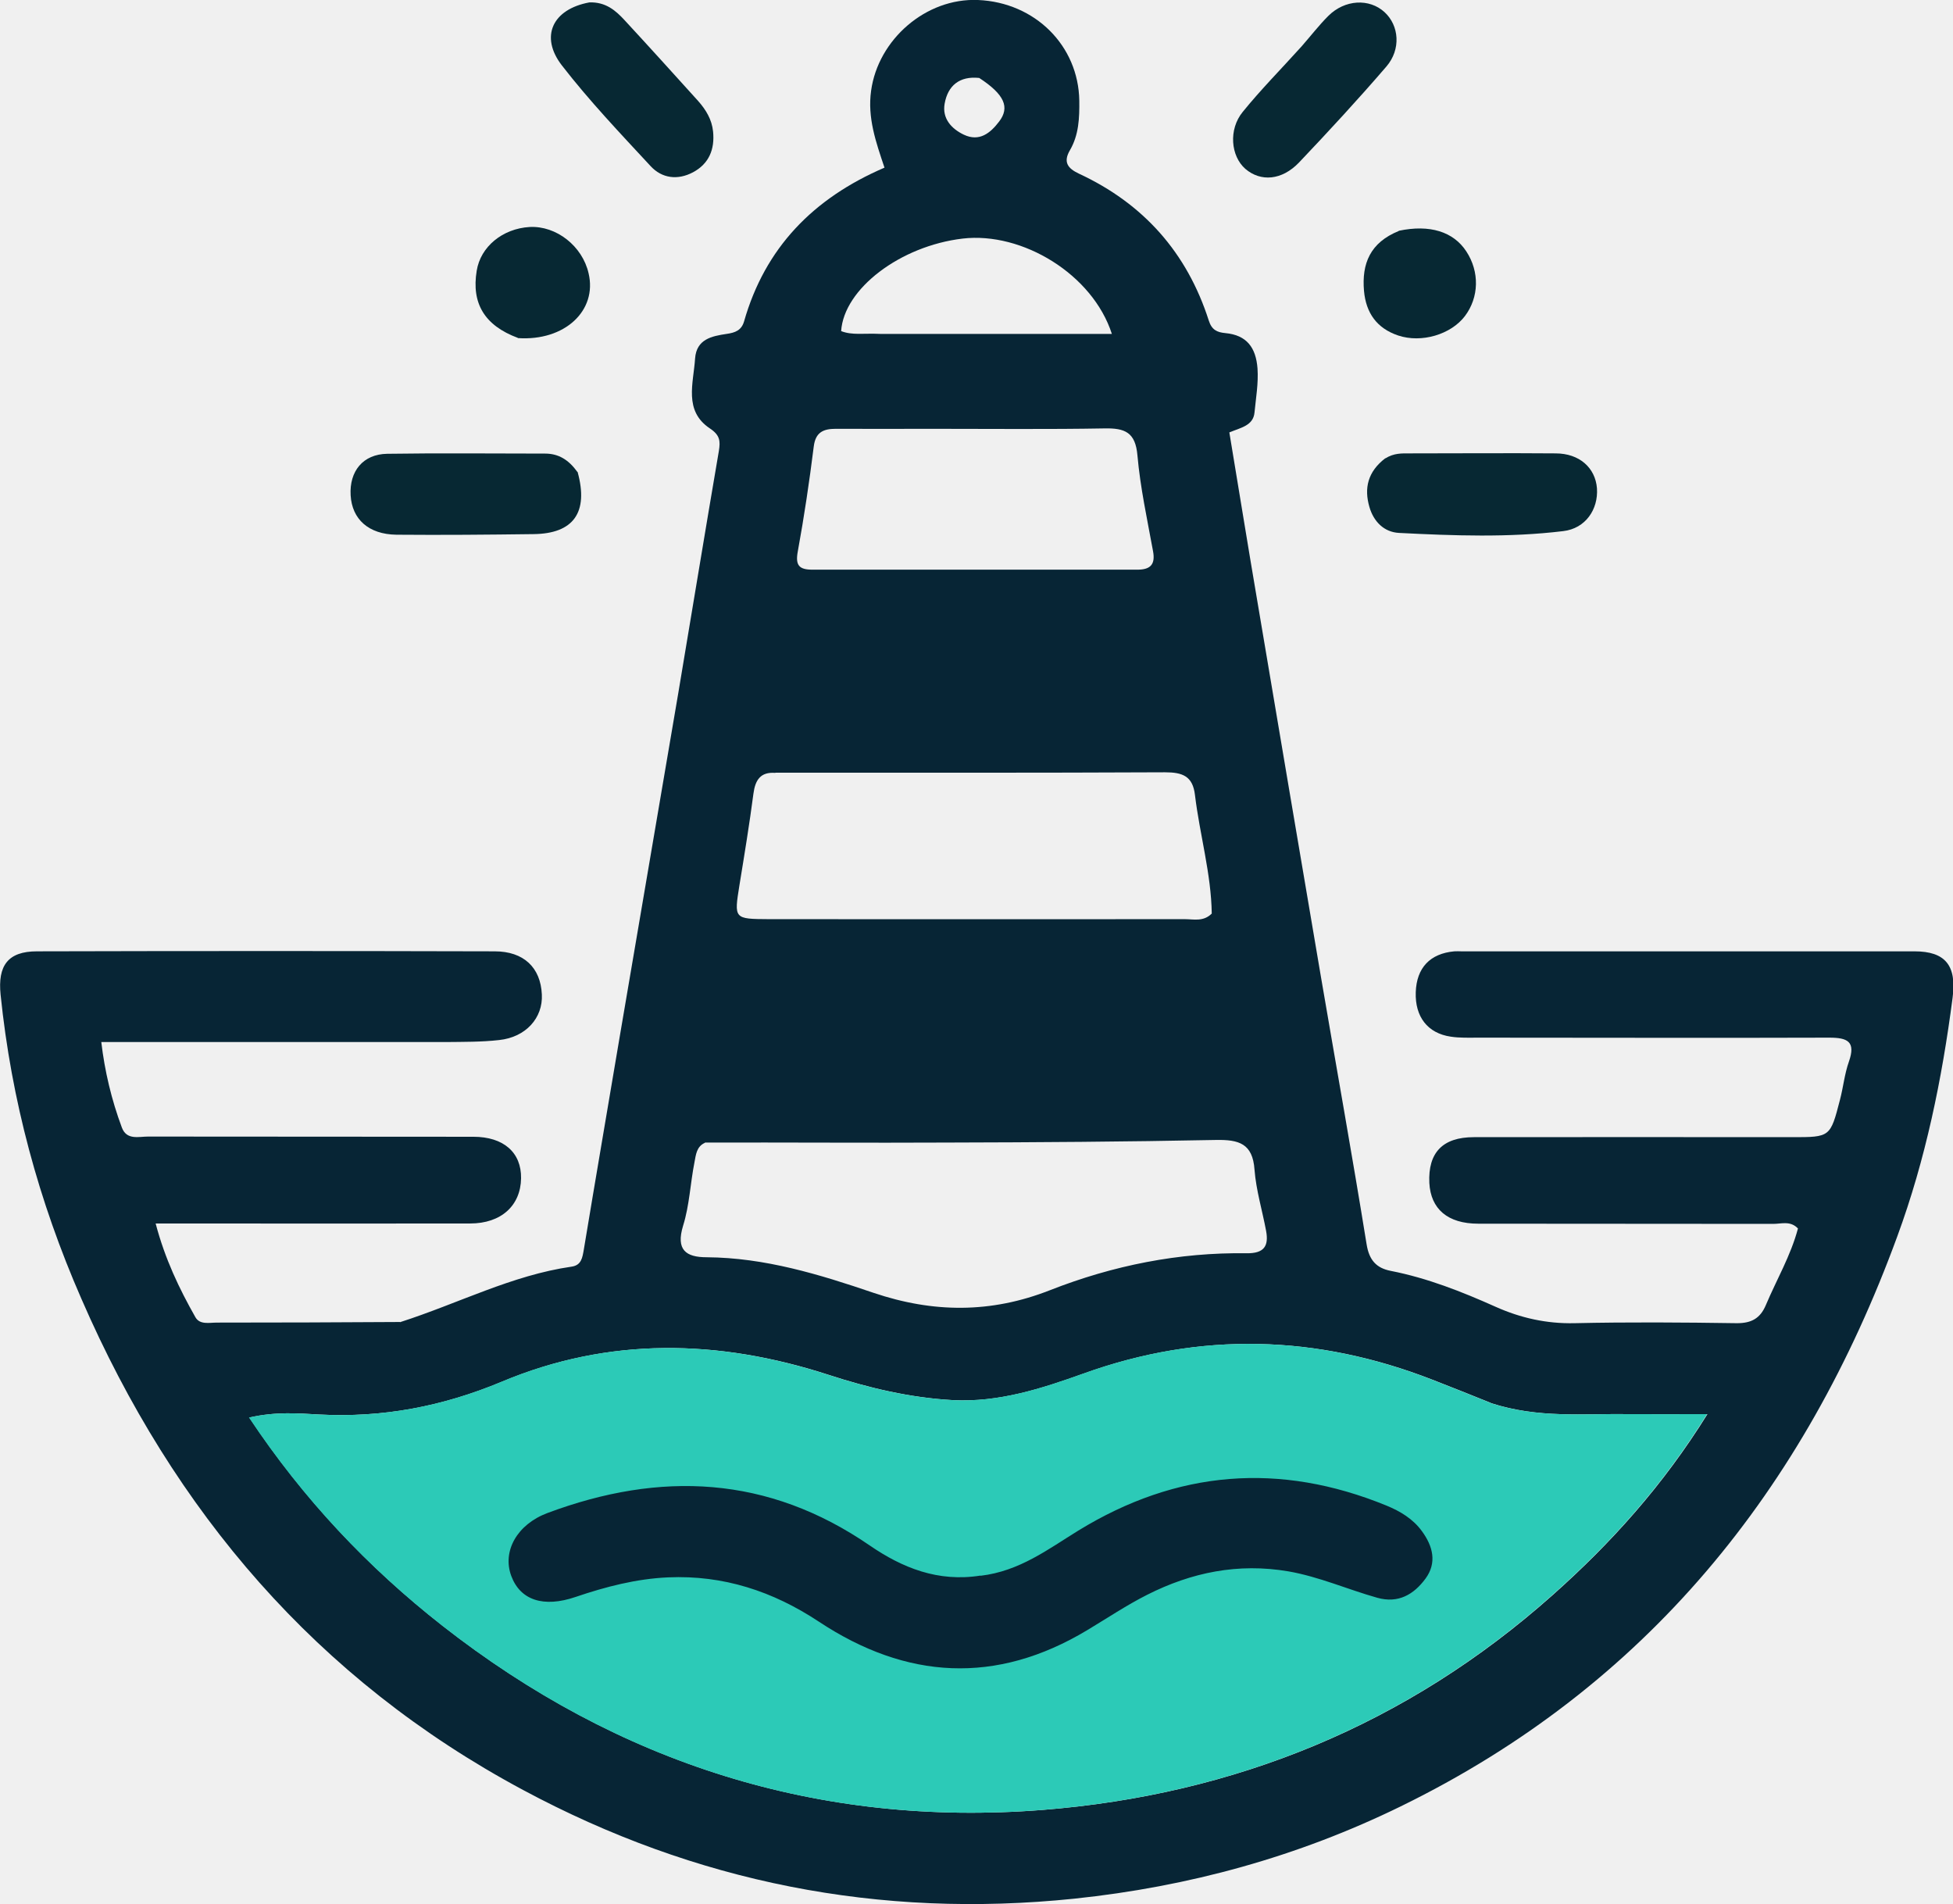
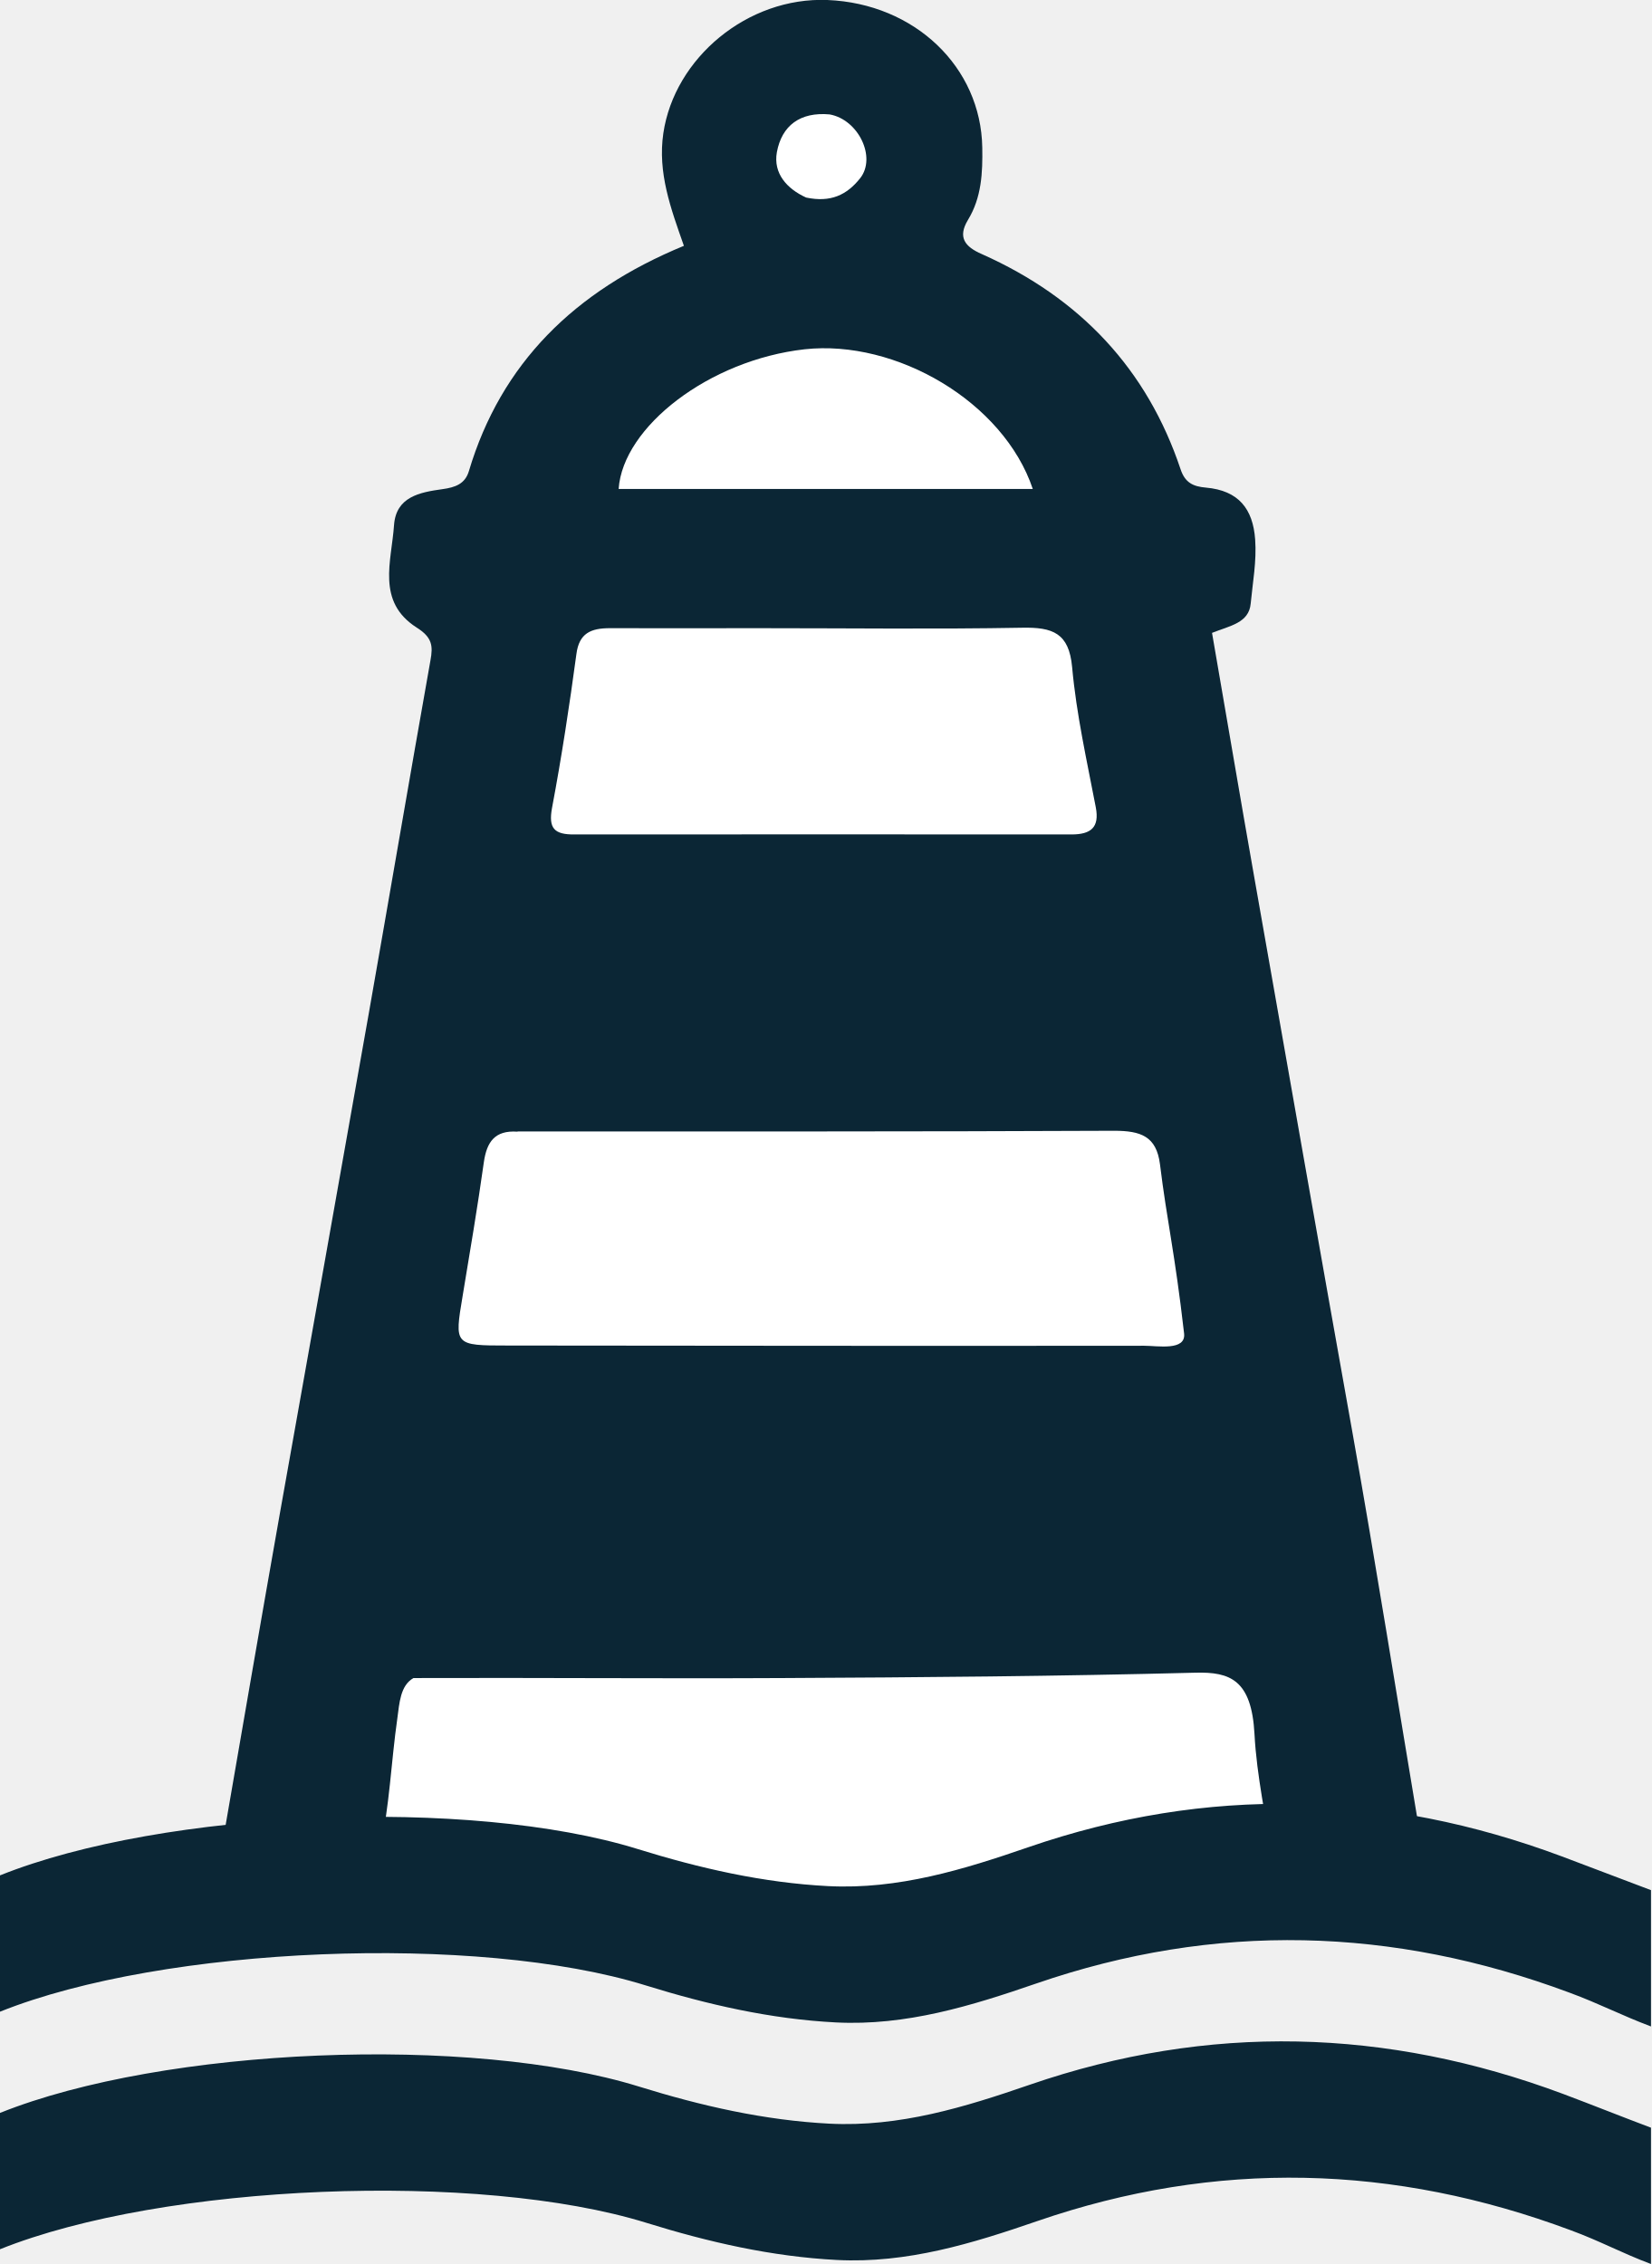
- <svg xmlns="http://www.w3.org/2000/svg" id="Layer_2" data-name="Layer 2" viewBox="0 0 97.75 95.28">
+ <svg xmlns="http://www.w3.org/2000/svg" id="Layer_2" data-name="Layer 2" viewBox="0 0 73.88 101.31">
  <defs>
    <style>
      .cls-1 {
-         fill: #2ccab7;
+         fill: #fff;
      }

      .cls-2 {
-         fill: #072535;
-       }
- 
-       .cls-3 {
-         fill: #072833;
+         fill: #0b2635;
      }
    </style>
  </defs>
  <g id="Layer_1-2" data-name="Layer 1">
-     <path class="cls-2" d="m20.02,66.17c2.93-.94,5.6-2.35,8.59-2.78.49-.07.54-.45.61-.85.6-3.62,1.22-7.23,1.83-10.85.96-5.67,1.94-11.34,2.9-17.01.68-4.04,1.34-8.08,2.03-12.11.08-.5.06-.79-.45-1.13-1.32-.88-.82-2.26-.74-3.5.07-.97.84-1.12,1.58-1.23.43-.06.74-.18.87-.62,1.05-3.68,3.45-6.16,7.03-7.7-.43-1.28-.86-2.5-.67-3.85C43.95,1.98,46.34-.11,48.95,0c2.86.12,5.03,2.29,5.07,5.04.01.86-.02,1.71-.47,2.48-.35.6-.1.91.45,1.17,3.23,1.5,5.41,3.95,6.5,7.35.15.47.41.59.83.63,1.07.1,1.53.72,1.61,1.77.05.75-.08,1.47-.15,2.2-.06.66-.68.76-1.26,1,.47,2.82.92,5.63,1.4,8.44,1.06,6.28,2.12,12.56,3.19,18.84.76,4.45,1.56,8.9,2.28,13.35.13.81.5,1.19,1.2,1.33,1.84.36,3.56,1.04,5.26,1.8,1.25.56,2.55.85,3.94.82,2.71-.06,5.43-.04,8.14,0,.72,0,1.16-.24,1.44-.9.54-1.28,1.25-2.48,1.61-3.84-.38-.4-.83-.23-1.23-.23-4.92-.01-9.85,0-14.77-.01-1.54,0-2.38-.74-2.45-2.04-.07-1.51.66-2.29,2.23-2.29,5.31-.01,10.62,0,15.94,0,1.89,0,1.9,0,2.38-1.86.17-.64.23-1.3.45-1.92.35-1-.06-1.2-.98-1.2-5.85.02-11.71,0-17.56,0-.46,0-.94.02-1.39-.05-1.16-.17-1.79-1-1.75-2.22.04-1.23.72-1.94,1.93-2.05.12-.01.23,0,.35,0,7.56,0,15.12,0,22.68,0,1.55,0,2.12.71,1.91,2.32-.53,4.08-1.35,8.09-2.77,11.95-4.64,12.67-12.57,22.52-24.85,28.52-5.15,2.52-10.61,4.02-16.34,4.62-9.77,1.01-18.96-.81-27.59-5.44-10.32-5.53-17.48-13.93-22.11-24.59C1.94,60.12.57,55.06.03,49.78c-.15-1.46.37-2.17,1.82-2.17,7.64-.02,15.28-.02,22.91,0,1.45,0,2.3.81,2.36,2.16.06,1.17-.8,2.14-2.14,2.28-.88.1-1.78.09-2.67.1-5.7,0-11.39,0-17.24,0,.17,1.45.51,2.89,1.03,4.28.24.64.84.45,1.31.45,5.43.01,10.86,0,16.28.01,1.52,0,2.41.79,2.39,2.08-.02,1.36-.99,2.26-2.55,2.26-4.73.01-9.46,0-14.19,0-.46,0-.91,0-1.55,0,.47,1.78,1.18,3.26,1.99,4.69.22.39.7.27,1.07.27,3.02,0,6.05-.01,9.17-.03m54.6,4.05c-.97-.39-1.94-.78-2.92-1.16-5.78-2.25-11.6-2.42-17.46-.31-2.12.76-4.25,1.45-6.55,1.33-2.14-.12-4.21-.61-6.23-1.27-5.49-1.78-10.98-1.9-16.34.35-2.97,1.24-5.97,1.81-9.15,1.64-1.06-.06-2.14-.15-3.49.15,2.72,4.09,5.95,7.5,9.66,10.41,8.81,6.9,18.87,10.1,30.03,9.23,9.64-.76,18.26-4.27,25.55-10.76,2.91-2.59,5.5-5.45,7.74-9.05-1.58,0-2.77.01-3.96,0-2.24-.03-4.5.22-6.87-.55m-39.34-13.03c-.43.18-.46.61-.53.97-.21,1.06-.25,2.16-.57,3.18-.37,1.21.14,1.58,1.18,1.58,2.91.02,5.65.86,8.35,1.78,2.99,1.01,5.88,1.03,8.83-.13,3.16-1.24,6.45-1.9,9.85-1.85.87.01,1.11-.36.97-1.12-.19-1.02-.5-2.03-.58-3.06-.09-1.32-.79-1.51-1.93-1.49-4.49.09-8.98.12-13.47.13-3.99.02-7.97-.01-12.12,0m3.54-18.5c-.75-.06-1.01.36-1.1,1.04-.2,1.53-.45,3.05-.7,4.58-.27,1.69-.28,1.69,1.48,1.7,6.94,0,13.88.01,20.81,0,.44,0,.93.14,1.35-.28-.03-2-.6-3.94-.84-5.93-.11-.95-.62-1.14-1.5-1.14-6.43.03-12.87.02-19.51.02m7.79-17.21c-1.59,0-3.17.01-4.76,0-.62,0-1.01.17-1.1.88-.22,1.76-.48,3.51-.8,5.26-.13.7.07.91.74.91,5.42,0,10.84,0,16.25,0,.64,0,.92-.24.79-.93-.29-1.59-.64-3.19-.78-4.79-.1-1.16-.63-1.37-1.65-1.35-2.82.05-5.65.02-8.71.02m-2.53-4.75h11.61c-.96-2.98-4.48-5.12-7.47-4.77-3.12.37-5.94,2.51-6.08,4.63.56.22,1.14.1,1.94.14m4.96-12.81c-.97-.1-1.56.38-1.72,1.29-.13.73.33,1.25.96,1.55.78.37,1.33-.08,1.77-.66.54-.71.27-1.35-1-2.18Z" />
-     <path class="cls-3" d="m28.91,23.62c.56,2.03-.21,3.09-2.21,3.11-2.29.03-4.57.05-6.86.03-1.4-.02-2.22-.78-2.29-1.97-.07-1.21.62-2.06,1.83-2.08,2.63-.04,5.27-.01,7.9-.01.68,0,1.18.31,1.62.92Z" />
-     <path class="cls-3" d="m69.34,22.94c.43-.27.82-.25,1.21-.25,2.44,0,4.87-.02,7.31,0,1.19,0,1.99.72,2.07,1.75.07,1.05-.57,2.01-1.69,2.14-2.73.33-5.48.23-8.22.09-.75-.04-1.27-.57-1.48-1.3-.27-.93-.09-1.76.8-2.44Z" />
-     <path class="cls-3" d="m29.49.12c.83-.03,1.33.41,1.78.9,1.23,1.33,2.45,2.68,3.67,4.03.39.44.69.93.75,1.53.09.89-.2,1.61-1,2.04-.77.41-1.56.31-2.13-.31-1.52-1.64-3.07-3.27-4.44-5.04-1.11-1.44-.47-2.81,1.38-3.15Z" />
-     <path class="cls-3" d="m65.13,2.34c.49-.56.89-1.08,1.35-1.54.83-.83,2.06-.89,2.82-.19.73.67.83,1.86.09,2.72-1.41,1.64-2.88,3.23-4.37,4.8-.86.9-1.92.98-2.69.32-.73-.64-.85-1.97-.13-2.85.9-1.11,1.91-2.13,2.92-3.25Z" />
-     <path class="cls-3" d="m25.92,16.91c-1.67-.62-2.33-1.73-2.06-3.36.19-1.2,1.29-2.11,2.65-2.19,1.33-.07,2.64.95,2.95,2.32.44,1.86-1.19,3.4-3.54,3.24Z" />
-     <path class="cls-3" d="m70.01,11.55c1.56-.33,2.74.05,3.38,1.03.67,1.02.64,2.3-.07,3.24-.7.92-2.17,1.36-3.34.97-1.07-.36-1.61-1.13-1.71-2.23-.12-1.37.31-2.42,1.74-3Z" />
-     <path class="cls-1" d="m74.6,70.21c-.97-.39-1.94-.78-2.92-1.16-5.78-2.25-11.6-2.42-17.46-.31-2.12.76-4.25,1.45-6.55,1.33-2.14-.12-4.21-.61-6.23-1.27-5.49-1.78-10.98-1.9-16.34.35-2.97,1.24-5.97,1.81-9.15,1.64-1.06-.06-2.14-.15-3.49.15,2.72,4.09,5.95,7.5,9.66,10.41,8.81,6.9,18.87,10.1,30.03,9.23,9.64-.76,18.26-4.27,25.55-10.76,2.91-2.59,5.5-5.45,7.74-9.05-1.58,0-2.77.01-3.96,0-2.24-.03-4.5.22-6.87-.55" />
-     <path class="cls-2" d="m49.08,78.86c1.95-.23,3.38-1.33,4.89-2.26,4.94-3.03,10.08-3.44,15.43-1.25.68.28,1.32.66,1.77,1.28.55.75.76,1.58.18,2.37-.58.79-1.36,1.26-2.42.96-1.49-.42-2.9-1.05-4.44-1.32-2.52-.43-4.85.05-7.07,1.17-1.03.52-2,1.17-3,1.77-4.57,2.75-9.06,2.47-13.43-.42-2.31-1.53-4.79-2.34-7.55-2.22-1.59.07-3.13.47-4.63.98-1.61.55-2.77.16-3.22-1.05-.46-1.24.29-2.58,1.81-3.15,5.65-2.11,11.04-1.88,16.14,1.63,1.62,1.11,3.41,1.84,5.54,1.5Z" />
+     <g>
+       <path class="cls-2" d="m9.96,82.45c.82-4.74,1.73-10.03,2.57-14.77,1.32-7.42,2.65-14.85,3.96-22.27.93-5.28,1.83-10.57,2.77-15.86.12-.65.08-1.03-.62-1.47-1.81-1.16-1.12-2.96-1.01-4.58.09-1.27,1.15-1.47,2.16-1.61.59-.08,1.02-.24,1.19-.81,1.44-4.82,4.72-8.06,9.62-10.08-.59-1.68-1.18-3.27-.92-5.04C30.18,2.59,33.45-.14,37.02,0c3.91.16,6.87,3,6.93,6.6.02,1.13-.03,2.24-.64,3.24-.47.78-.14,1.2.62,1.53,4.42,1.97,7.4,5.17,8.89,9.62.2.61.56.78,1.14.83,1.46.13,2.1.95,2.2,2.32.07.98-.11,1.92-.2,2.87-.08.87-.93.99-1.73,1.31.64,3.69,1.26,7.37,1.91,11.05,1.45,8.22,2.89,16.44,4.36,24.66,1.04,5.83,2.05,12.19,3.03,18.03" />
+       <path class="cls-1" d="m23.15,50.64c-1.02-.07-1.37.47-1.5,1.36-.28,2-.62,4-.95,5.99-.37,2.21-.38,2.22,2.02,2.22,9.49.01,18.98.02,28.47.01.61,0,1.88.24,1.79-.55-.42-3.67-.76-4.98-1.08-7.58-.16-1.24-.85-1.49-2.05-1.49-8.8.04-17.6.03-26.68.03" />
+       <path class="cls-1" d="m33.8,28.11c-2.17,0-4.34.01-6.51,0-.85,0-1.38.22-1.5,1.16-.31,2.3-.66,4.6-1.09,6.88-.17.92.1,1.2,1.01,1.19,7.41-.01,14.82,0,22.23,0,.87,0,1.26-.31,1.09-1.21-.4-2.09-.87-4.17-1.06-6.28-.14-1.52-.86-1.79-2.25-1.76-3.86.07-7.73.02-11.91.02" />
+       <path class="cls-1" d="m46.21,21.88c-1.31-3.9-6.12-6.7-10.21-6.25-4.27.48-8.13,3.47-8.32,6.25" />
+       <path class="cls-1" d="m37.12,5.12c-1.32-.12-2.14.5-2.36,1.69-.17.95.45,1.64,1.31,2.03,1.09.23,1.82-.11,2.42-.87.73-.93-.08-2.62-1.37-2.85Z" />
+       <path class="cls-1" d="m18.5,75.09c-.59.33-.63,1.13-.72,1.79-.28,1.95-.35,3.98-.78,5.87-.51,2.22.19,2.9,1.62,2.92,3.98.04,32.32-.46,36.97-.36,1.19.03,1.52-.66,1.33-2.06-.26-1.88-.69-3.75-.79-5.65-.13-2.43-1.09-2.79-2.64-2.75-6.14.16-12.28.21-18.42.24-5.45.03-10.9-.02-16.58,0" />
+       <path class="cls-2" d="m0,83.92c7.33-2.94,21.02-3.51,28.53-1.18,2.77.86,5.6,1.51,8.52,1.66,3.14.16,6.06-.74,8.96-1.74,8.01-2.76,15.97-2.54,23.87.41,1.33.5,2.66,1.01,3.99,1.51v6.1c-1.33-.5-2.31-1.02-3.64-1.51-7.91-2.95-15.86-3.17-23.87-.41-2.9,1-5.82,1.9-8.96,1.74-2.92-.15-5.75-.8-8.52-1.66-7.51-2.33-21.55-1.76-28.88,1.18" />
+       <path class="cls-2" d="m0,94.55c7.33-2.94,21.07-3.51,28.59-1.18,2.77.86,5.6,1.51,8.52,1.66,3.14.16,6.06-.74,8.96-1.74,8.01-2.76,15.97-2.54,23.87.41,1.33.5,2.6,1.01,3.93,1.51v6.1c-1.33-.5-2.26-1.02-3.59-1.51-7.91-2.95-15.86-3.17-23.87-.41-2.9,1-5.82,1.9-8.96,1.74-2.92-.15-5.75-.8-8.52-1.66-7.51-2.33-21.6-1.76-28.93,1.18" />
+     </g>
  </g>
</svg>
